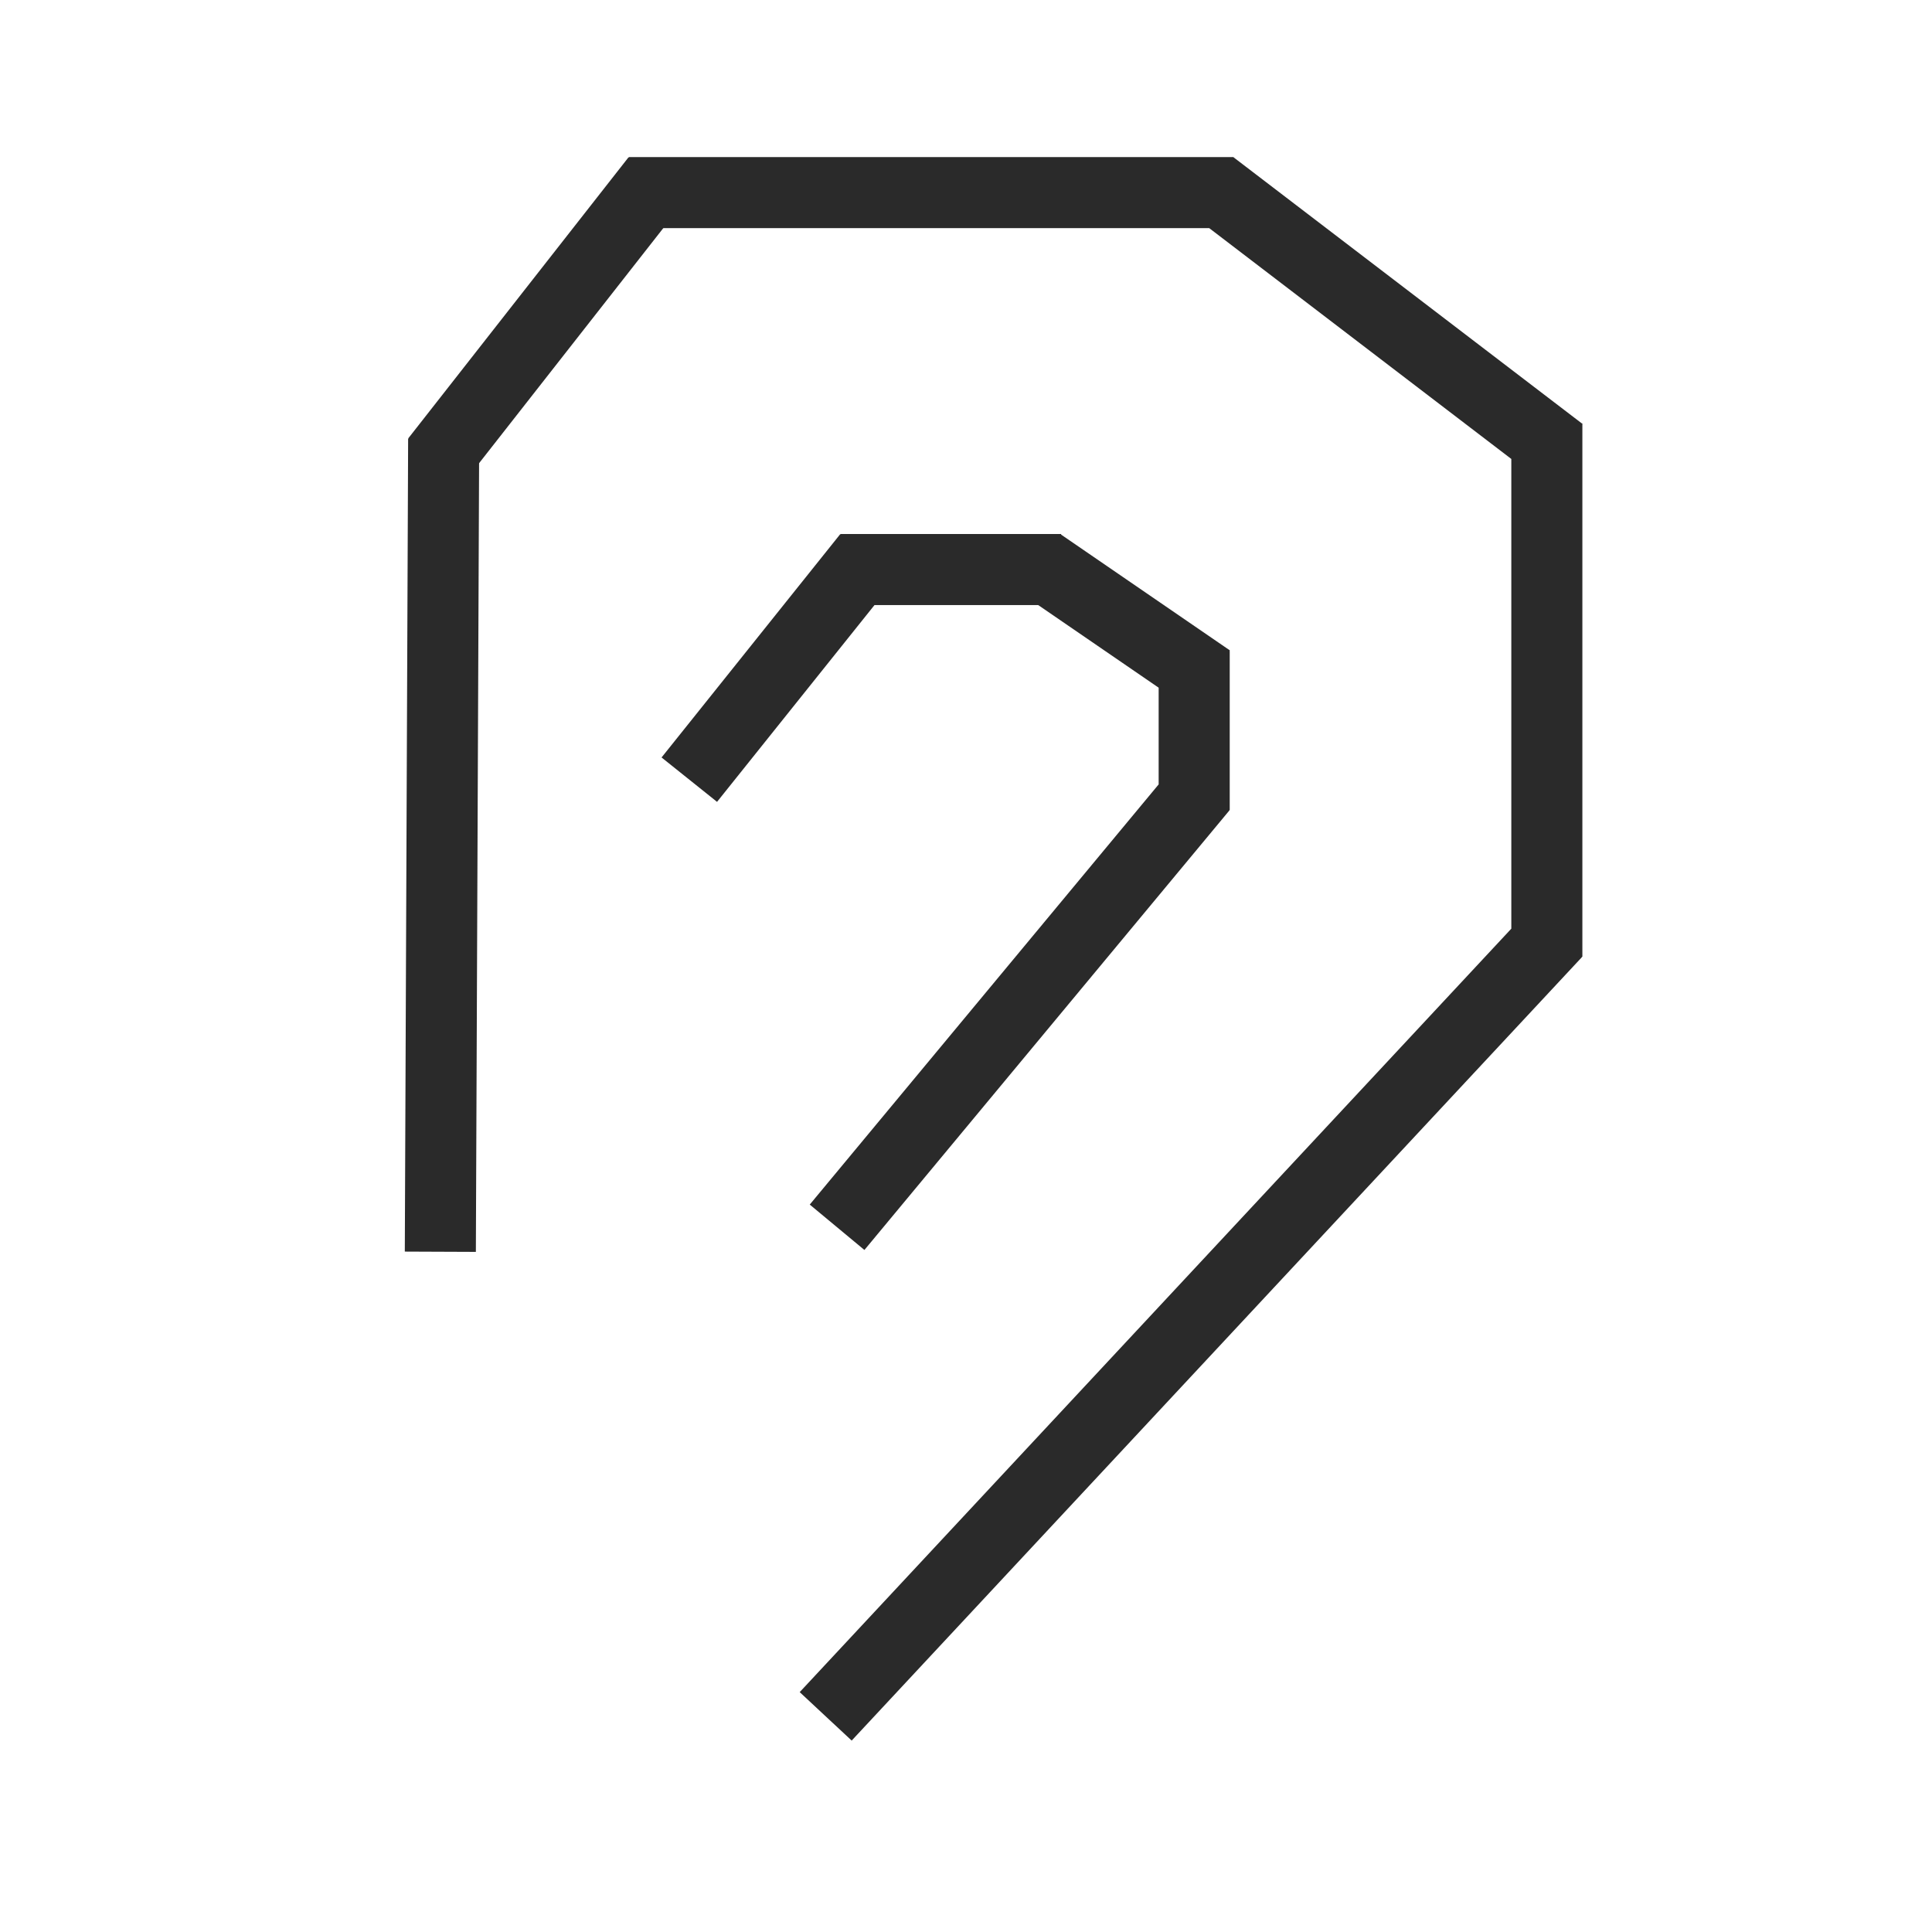
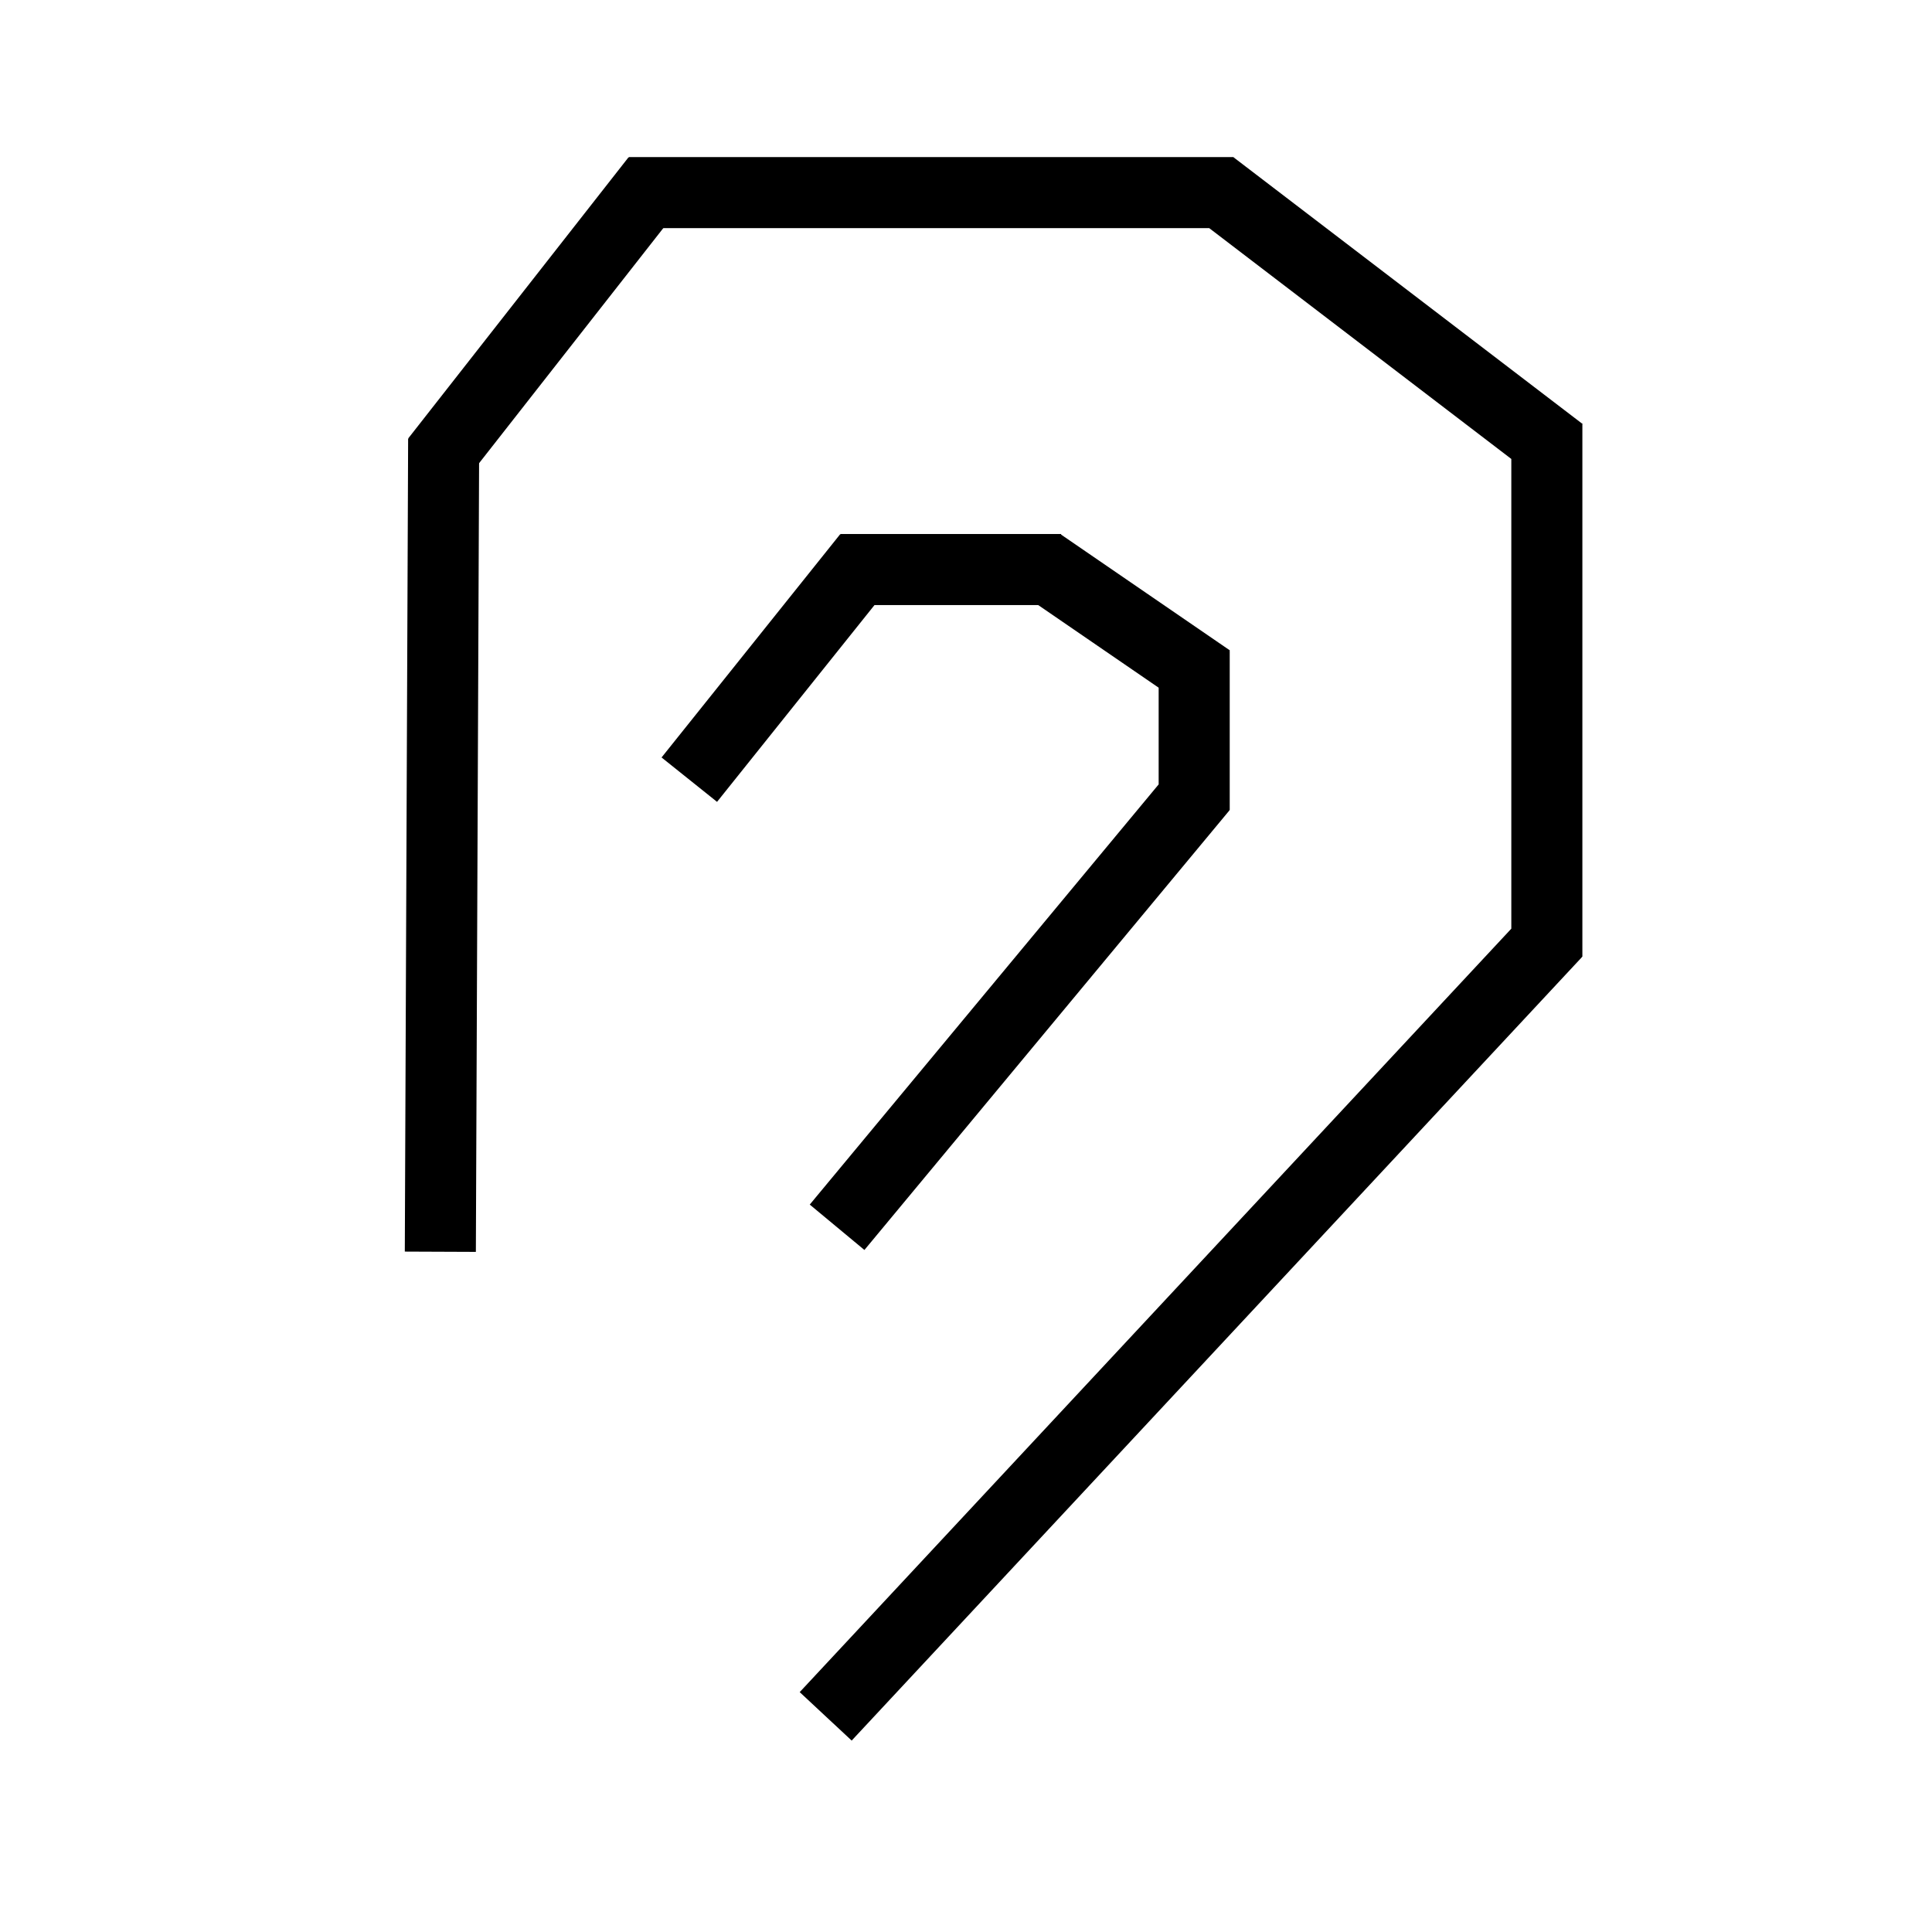
<svg xmlns="http://www.w3.org/2000/svg" shape-rendering="geometricPrecision" text-rendering="geometricPrecision" viewBox="0 0 300 300">
-   <g fill="none" stroke="#2a2a2a" stroke-width="10">
+   <g fill="none" stroke="currentColor" stroke-width="10">
    <path stroke-width="11.034" d="M97.652 29.907h93.892m-3.391-1.131 54.262 41.46m-2.222-4.256v82.584m1.423-3.714L128.212 266.514" />
    <path d="M-13.815 0h27.63" transform="matrix(1.23924 0 0 1.10335 147.647 88.438)" />
    <path stroke-width="11.034" d="m161.637 87.555 26.218 17.986m-2.422-4.467v24.692m1.251-3.481-56.702 68.286" />
    <path d="M0-73.218V73.218" transform="matrix(1.10335 .0045 -.00352 .86198 68.633 131.257)" />
    <path stroke-width="11.034" d="m134.782 86.385-27.748 34.682m-5.096-93.239-34.21 43.656" />
  </g>
</svg>
